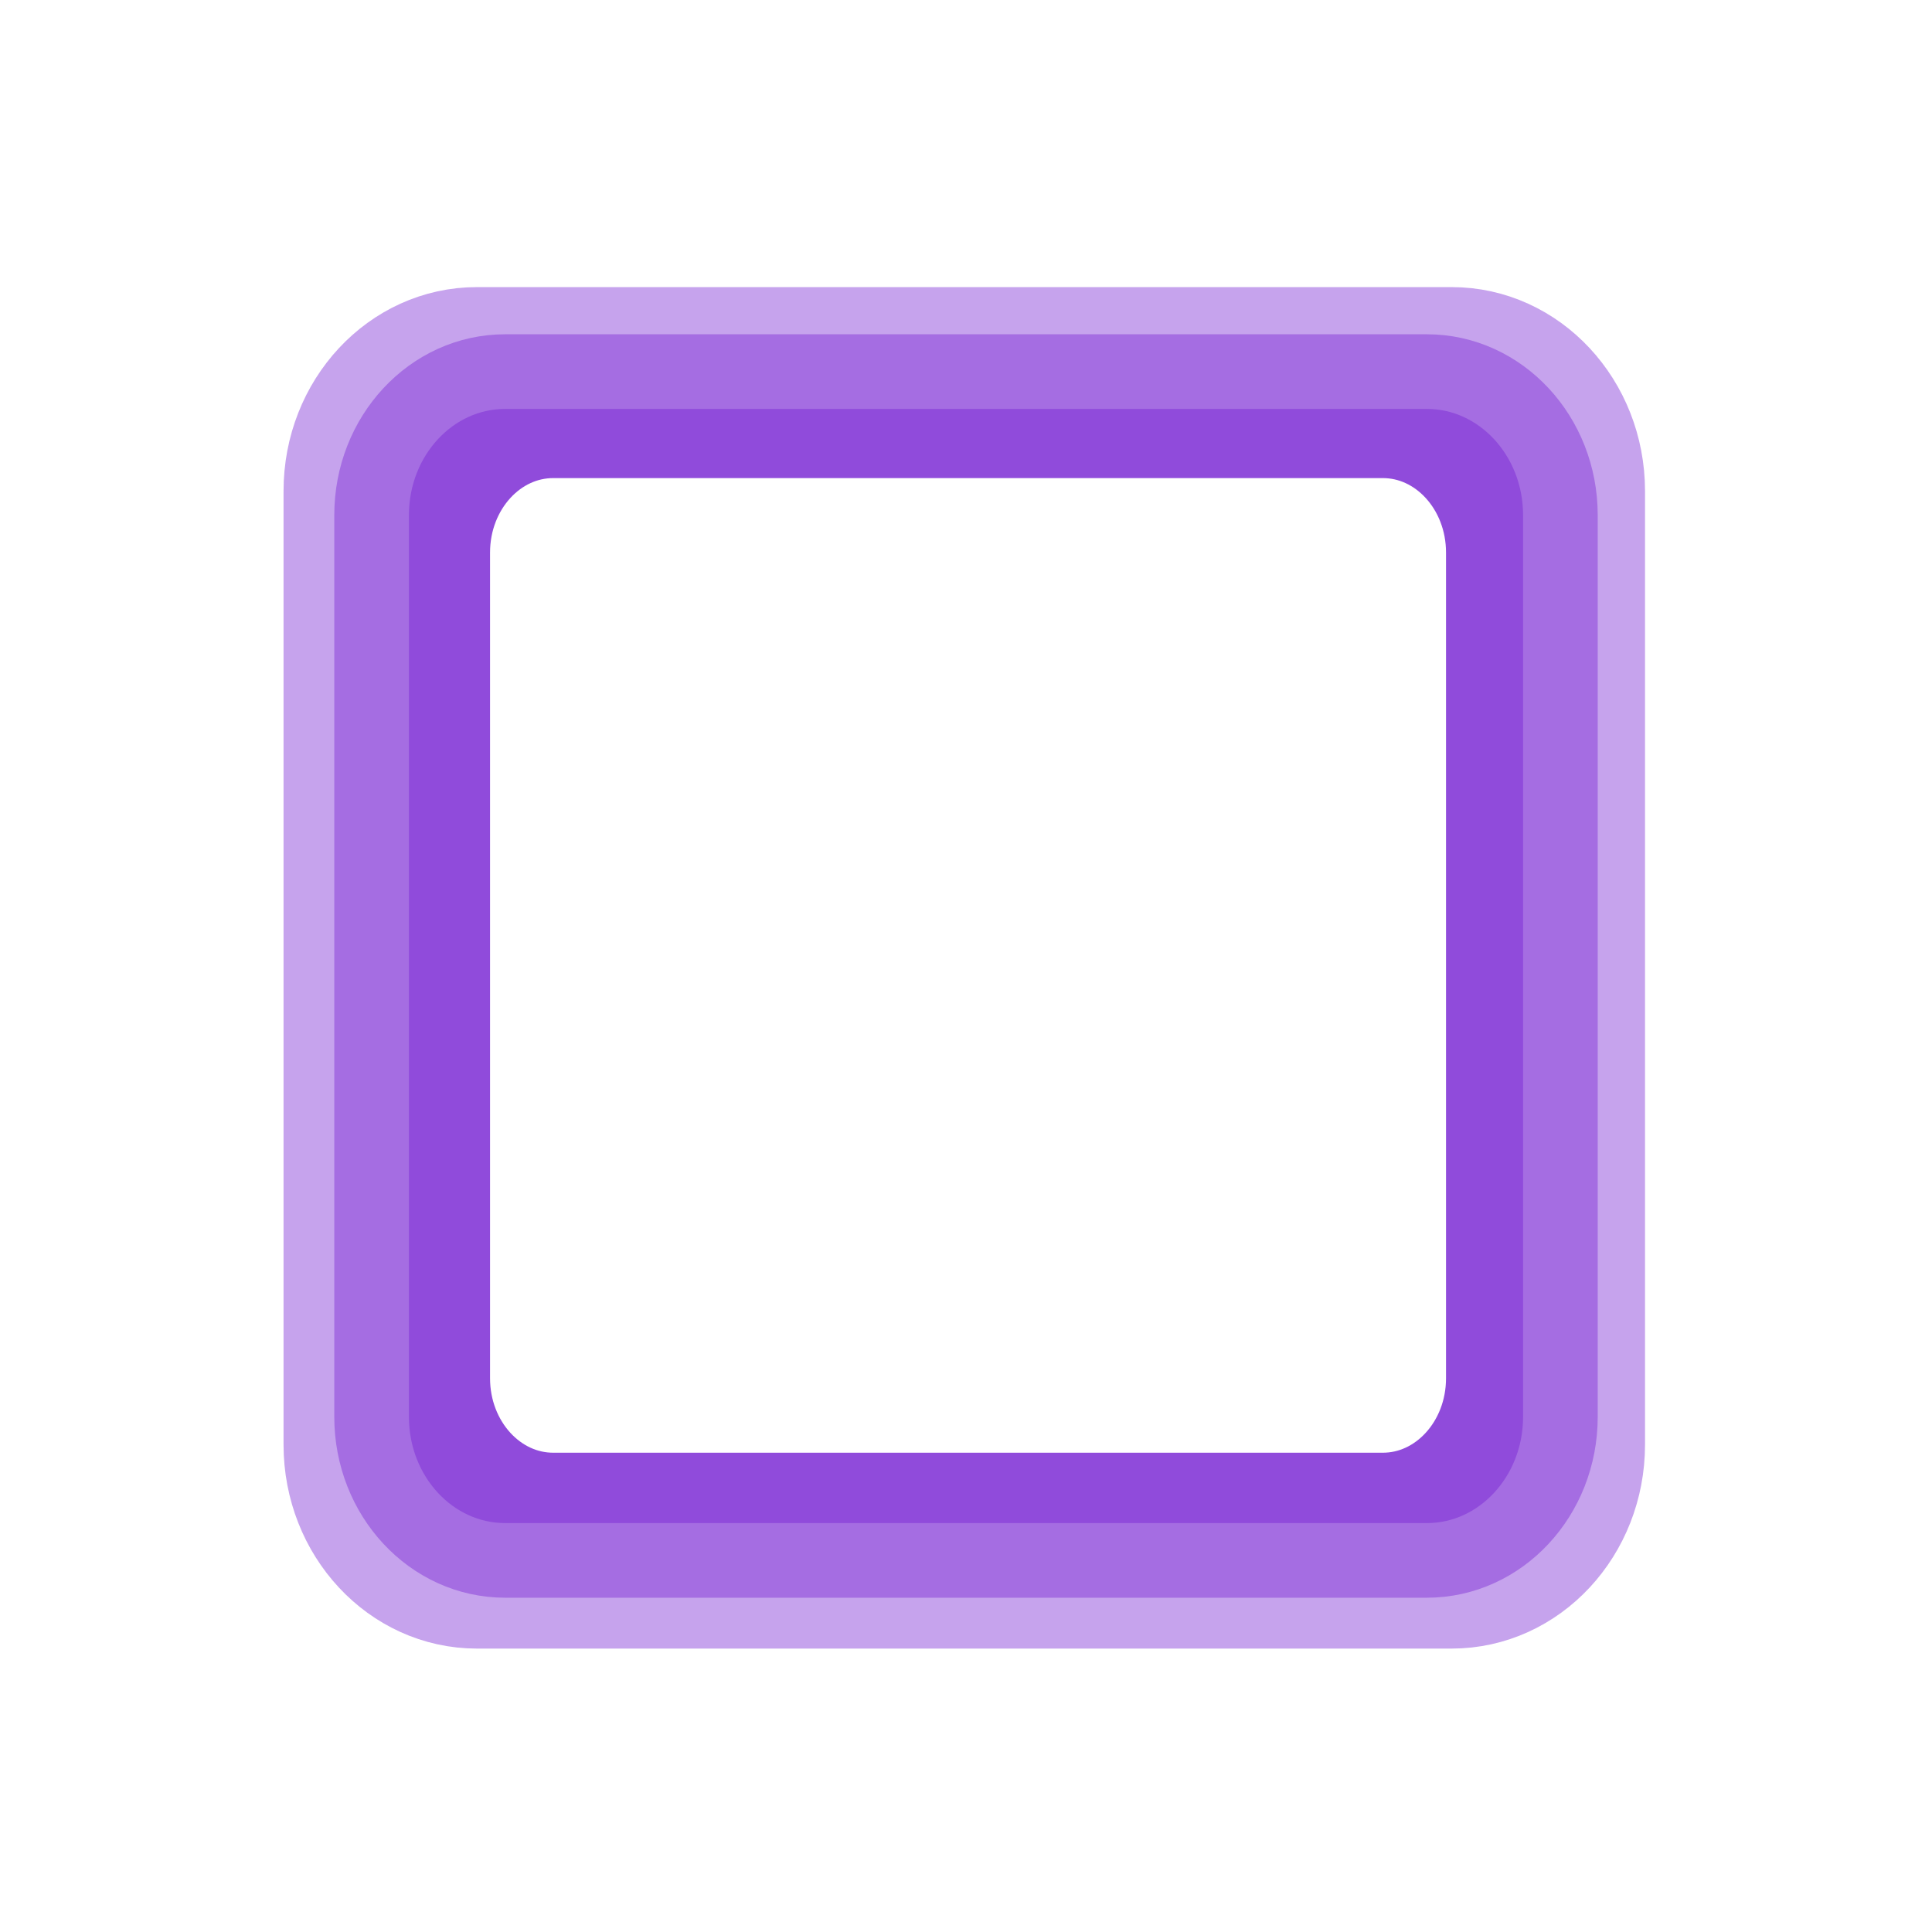
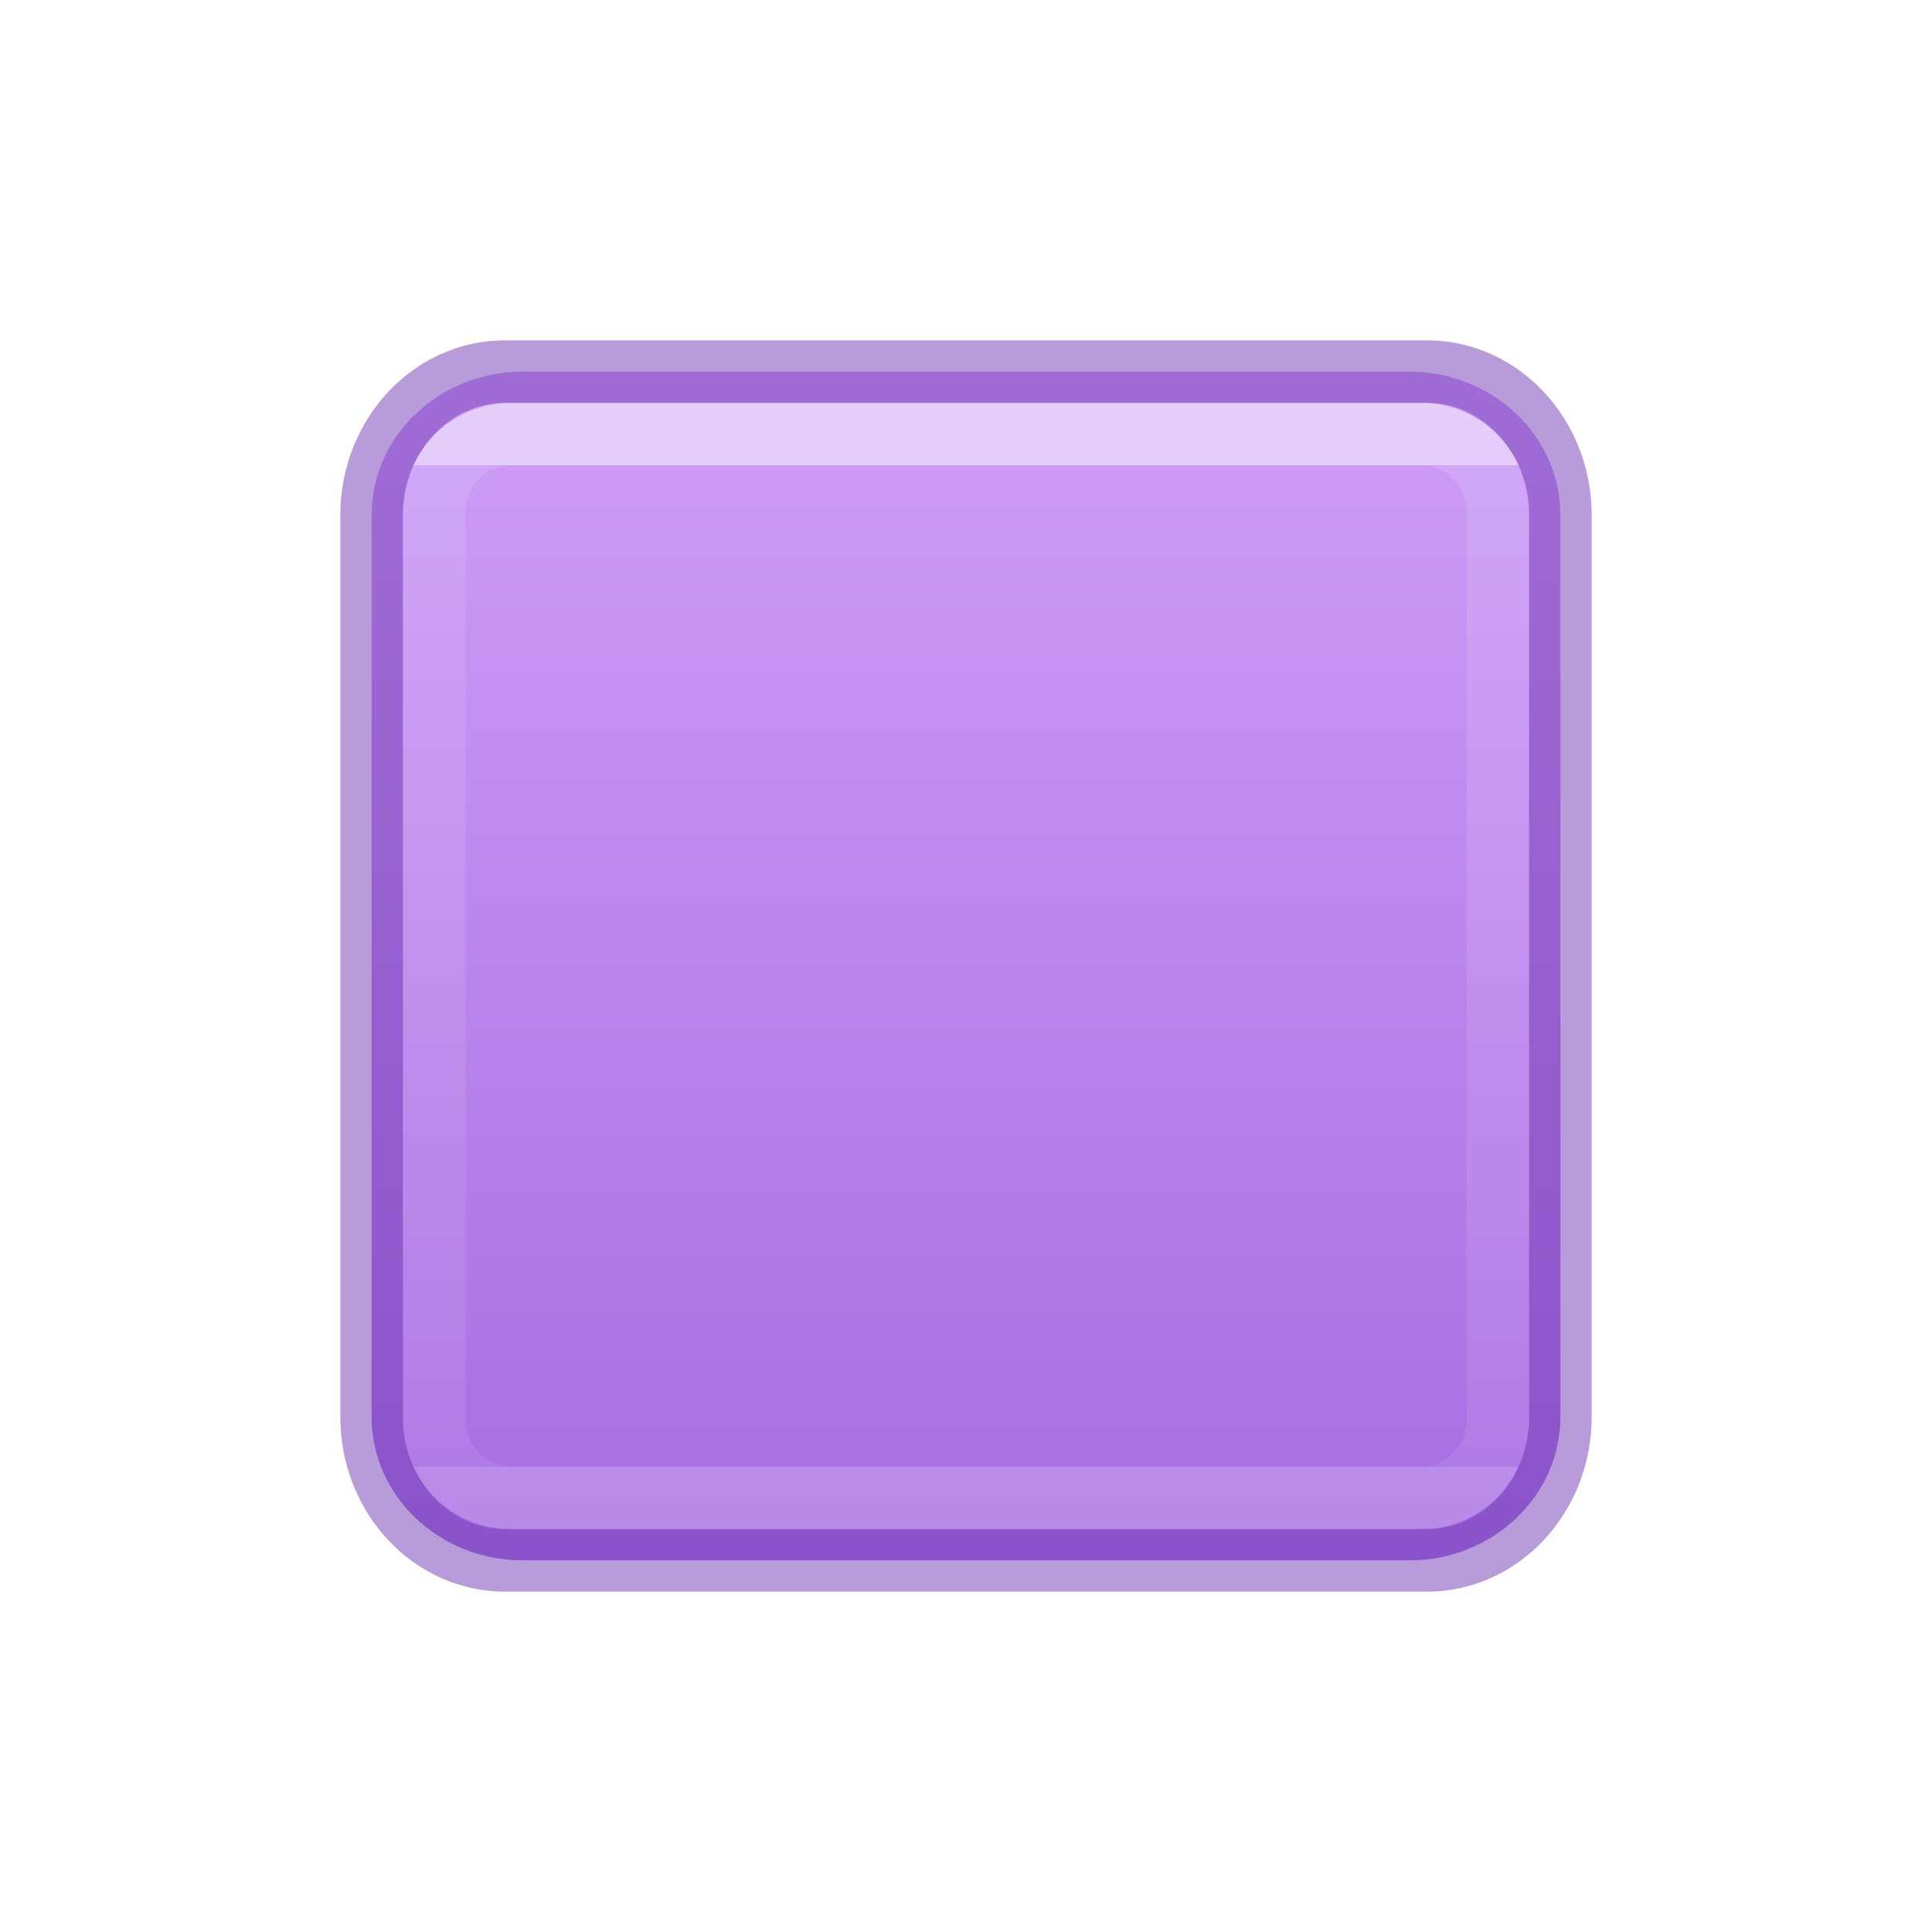
<svg xmlns="http://www.w3.org/2000/svg" xmlns:xlink="http://www.w3.org/1999/xlink" height="16px" viewBox="0 0 16 16" width="16px" version="1.1" id="svg4" xml:space="preserve">
  <defs id="defs8">
    <clipPath id="a">
      <path d="m 13,11 a 3,3 0 1 0 -3,3 3,3 0 0 0 3,-3 z m -3,5 a 5,5 0 1 1 5,-5 5,5 0 0 1 -5,5 z M 6.42,2.56 5.75,3.2 A 2,2 0 0 1 4.37,3.76 H 2 A 1.89,1.89 0 0 0 0,5.51 v 10.54 a 1.89,1.89 0 0 0 2,1.76 h 16 a 1.89,1.89 0 0 0 2,-1.76 V 5.51 A 1.89,1.89 0 0 0 18,3.75 H 15.63 A 2,2 0 0 1 14.25,3.19 L 13.58,2.55 A 2,2 0 0 0 12.2,2 H 7.8 A 2,2 0 0 0 6.42,2.56 Z" clip-rule="evenodd" id="path2-3" />
    </clipPath>
    <linearGradient id="linearGradient870">
      <stop id="stop866" offset="0" style="stop-color:#cd9ef7;stop-opacity:1" />
      <stop id="stop868" offset="1" style="stop-color:#a56de2;stop-opacity:1" />
    </linearGradient>
-     <linearGradient gradientTransform="matrix(0.4594595,0,0,0.4594595,16.45443,8.605243)" gradientUnits="userSpaceOnUse" xlink:href="#linearGradient3924-64" id="linearGradient5397" y2="41.414" x2="24" y1="6.591" x1="24" />
+     <linearGradient gradientTransform="matrix(0.4594595,0,0,0.4594595,0.9742189,0.9717503)" gradientUnits="userSpaceOnUse" xlink:href="#linearGradient3924-64" id="linearGradient5397" y2="41.414" x2="24" y1="6.591" x1="24" />
    <linearGradient id="linearGradient3924-64">
      <stop offset="0" style="stop-color:#ffffff;stop-opacity:1" id="stop3926-3-6" />
      <stop offset="0" style="stop-color:#ffffff;stop-opacity:0.235" id="stop3928-0" />
      <stop offset="1" style="stop-color:#ffffff;stop-opacity:0.157" id="stop3930-3-59" />
      <stop offset="1" style="stop-color:#ffffff;stop-opacity:0.392" id="stop3932-0" />
    </linearGradient>
    <radialGradient gradientTransform="matrix(2.003784,0,0,1.4,27.98813,-17.4)" gradientUnits="userSpaceOnUse" xlink:href="#linearGradient3688-166-749-9" id="radialGradient3082-6" fy="43.5" fx="4.993" r="2.5" cy="43.5" cx="4.993" />
    <linearGradient id="linearGradient3688-166-749-9">
      <stop offset="0" style="stop-color:#181818;stop-opacity:1" id="stop2883-2" />
      <stop offset="1" style="stop-color:#181818;stop-opacity:0" id="stop2885-2" />
    </linearGradient>
    <radialGradient gradientTransform="matrix(2.003784,0,0,1.4,-20.01187,-104.4)" gradientUnits="userSpaceOnUse" xlink:href="#linearGradient3688-166-749-9" id="radialGradient3084-4" fy="43.5" fx="4.993" r="2.5" cy="43.5" cx="4.993" />
    <linearGradient gradientUnits="userSpaceOnUse" xlink:href="#linearGradient3702-501-757-1" id="linearGradient3086-8" y2="39.999" x2="25.058" y1="47.028" x1="25.058" />
    <linearGradient id="linearGradient3702-501-757-1">
      <stop offset="0" style="stop-color:#181818;stop-opacity:0" id="stop2895-2" />
      <stop offset="0.5" style="stop-color:#181818;stop-opacity:1" id="stop2897-89" />
      <stop offset="1" style="stop-color:#181818;stop-opacity:0" id="stop2899-36" />
    </linearGradient>
    <linearGradient gradientUnits="userSpaceOnUse" y2="21.532" x2="13.608" y1="2.546" x1="13.608" id="linearGradient872" xlink:href="#linearGradient870" />
    <clipPath id="a-7">
      <path d="m 13,11 a 3,3 0 1 0 -3,3 3,3 0 0 0 3,-3 z m -3,5 a 5,5 0 1 1 5,-5 5,5 0 0 1 -5,5 z M 6.42,2.56 5.75,3.2 A 2,2 0 0 1 4.37,3.76 H 2 A 1.89,1.89 0 0 0 0,5.51 v 10.54 a 1.89,1.89 0 0 0 2,1.76 h 16 a 1.89,1.89 0 0 0 2,-1.76 V 5.51 A 1.89,1.89 0 0 0 18,3.75 H 15.63 A 2,2 0 0 1 14.25,3.19 L 13.58,2.55 A 2,2 0 0 0 12.2,2 H 7.8 A 2,2 0 0 0 6.42,2.56 Z" clip-rule="evenodd" id="path2-3-5" />
    </clipPath>
-     <clipPath id="a-75">
-       <path d="m 13,11 a 3,3 0 1 0 -3,3 3,3 0 0 0 3,-3 z m -3,5 a 5,5 0 1 1 5,-5 5,5 0 0 1 -5,5 z M 6.42,2.56 5.75,3.2 A 2,2 0 0 1 4.37,3.76 H 2 A 1.89,1.89 0 0 0 0,5.51 v 10.54 a 1.89,1.89 0 0 0 2,1.76 h 16 a 1.89,1.89 0 0 0 2,-1.76 V 5.51 A 1.89,1.89 0 0 0 18,3.75 H 15.63 A 2,2 0 0 1 14.25,3.19 L 13.58,2.55 A 2,2 0 0 0 12.2,2 H 7.8 A 2,2 0 0 0 6.42,2.56 Z" clip-rule="evenodd" id="path2-3-3" />
-     </clipPath>
-     <radialGradient gradientTransform="matrix(2.003784,0,0,1.4,27.98813,-17.4)" gradientUnits="userSpaceOnUse" xlink:href="#linearGradient3688-166-749-9" id="radialGradient3082-6-7" fy="43.5" fx="4.993" r="2.5" cy="43.5" cx="4.993" />
-     <radialGradient gradientTransform="matrix(2.003784,0,0,1.4,-20.01187,-104.4)" gradientUnits="userSpaceOnUse" xlink:href="#linearGradient3688-166-749-9" id="radialGradient3084-4-3" fy="43.5" fx="4.993" r="2.5" cy="43.5" cx="4.993" />
-     <clipPath id="a-7-2">
-       <path d="m 13,11 a 3,3 0 1 0 -3,3 3,3 0 0 0 3,-3 z m -3,5 a 5,5 0 1 1 5,-5 5,5 0 0 1 -5,5 z M 6.42,2.56 5.75,3.2 A 2,2 0 0 1 4.37,3.76 H 2 A 1.89,1.89 0 0 0 0,5.51 v 10.54 a 1.89,1.89 0 0 0 2,1.76 h 16 a 1.89,1.89 0 0 0 2,-1.76 V 5.51 A 1.89,1.89 0 0 0 18,3.75 H 15.63 A 2,2 0 0 1 14.25,3.19 L 13.58,2.55 A 2,2 0 0 0 12.2,2 H 7.8 A 2,2 0 0 0 6.42,2.56 Z" clip-rule="evenodd" id="path2-3-5-6" />
-     </clipPath>
  </defs>
  <g id="g248" transform="translate(-21.51507,-7.978842)" />
  <g id="g1973" transform="matrix(0.5181611,0,0,0.5181611,1.782068,1.782053)">
-     <rect width="20.091" height="20.091" rx="2.256" ry="2.425" x="1.927" y="1.984" id="rect5505-21-8-1-2" style="color:#000000;display:inline;overflow:visible;visibility:visible;fill:none;stroke:#7d2cd5;stroke-width:1.669;stroke-linecap:round;stroke-linejoin:round;stroke-miterlimit:4;stroke-dasharray:none;stroke-dashoffset:0;stroke-opacity:1;marker:none;enable-background:accumulate;opacity:0.434" />
-     <rect width="17.099" height="17.397" rx="1.92" ry="2.1" x="3.483" y="3.292" id="rect5505-21-8-1-1" style="color:#000000;display:inline;overflow:visible;visibility:visible;fill:none;stroke:#8940d9;stroke-width:1.82;stroke-linecap:round;stroke-linejoin:round;stroke-miterlimit:4;stroke-dasharray:none;stroke-dashoffset:0;stroke-opacity:0.939;marker:none;enable-background:accumulate" />
-     <rect width="19" height="19" rx="2.134" ry="2.294" x="2.5" y="2.5" id="rect5505-21-8-1" style="color:#000000;display:inline;overflow:visible;visibility:visible;opacity:1;fill:none;stroke:#a56de2;stroke-width:1.193;stroke-linecap:round;stroke-linejoin:round;stroke-miterlimit:4;stroke-dasharray:none;stroke-dashoffset:0;stroke-opacity:1;marker:none;enable-background:accumulate" />
-     <g id="g1" transform="matrix(1.929902,0,0,1.929902,-11.15882,19.71963)">
-       <g id="g248-8" transform="translate(-21.51507,-7.978842)" />
-       <g id="g1973-7" transform="matrix(0.5181611,0,0,0.5181611,14.28902,-5.974024)" />
-     </g>
+     <rect width="19" height="19" rx="2.417" ry="2.294" x="2.5" y="2.5" id="rect5505-21-8" style="color:#000000;display:inline;overflow:visible;visibility:visible;opacity:1;fill:url(#linearGradient872);fill-opacity:1;fill-rule:nonzero;stroke:none;stroke-width:1;marker:none;enable-background:accumulate" />
+     <rect width="17" height="17" x="3.501" y="3.499" id="rect6741-9" style="opacity:0.5;fill:none;stroke:url(#linearGradient5397);stroke-width:1;stroke-linecap:round;stroke-linejoin:round;stroke-miterlimit:4;stroke-dasharray:none;stroke-dashoffset:0;stroke-opacity:1" ry="1.235" />
+     <rect width="19" height="19" rx="2.134" ry="2.294" x="2.5" y="2.5" id="rect5505-21-8-1" style="color:#000000;display:inline;overflow:visible;visibility:visible;opacity:0.5;fill:none;stroke:#7239b3;stroke-width:1;stroke-linecap:round;stroke-linejoin:round;stroke-miterlimit:4;stroke-dasharray:none;stroke-dashoffset:0;stroke-opacity:1;marker:none;enable-background:accumulate" />
  </g>
</svg>
